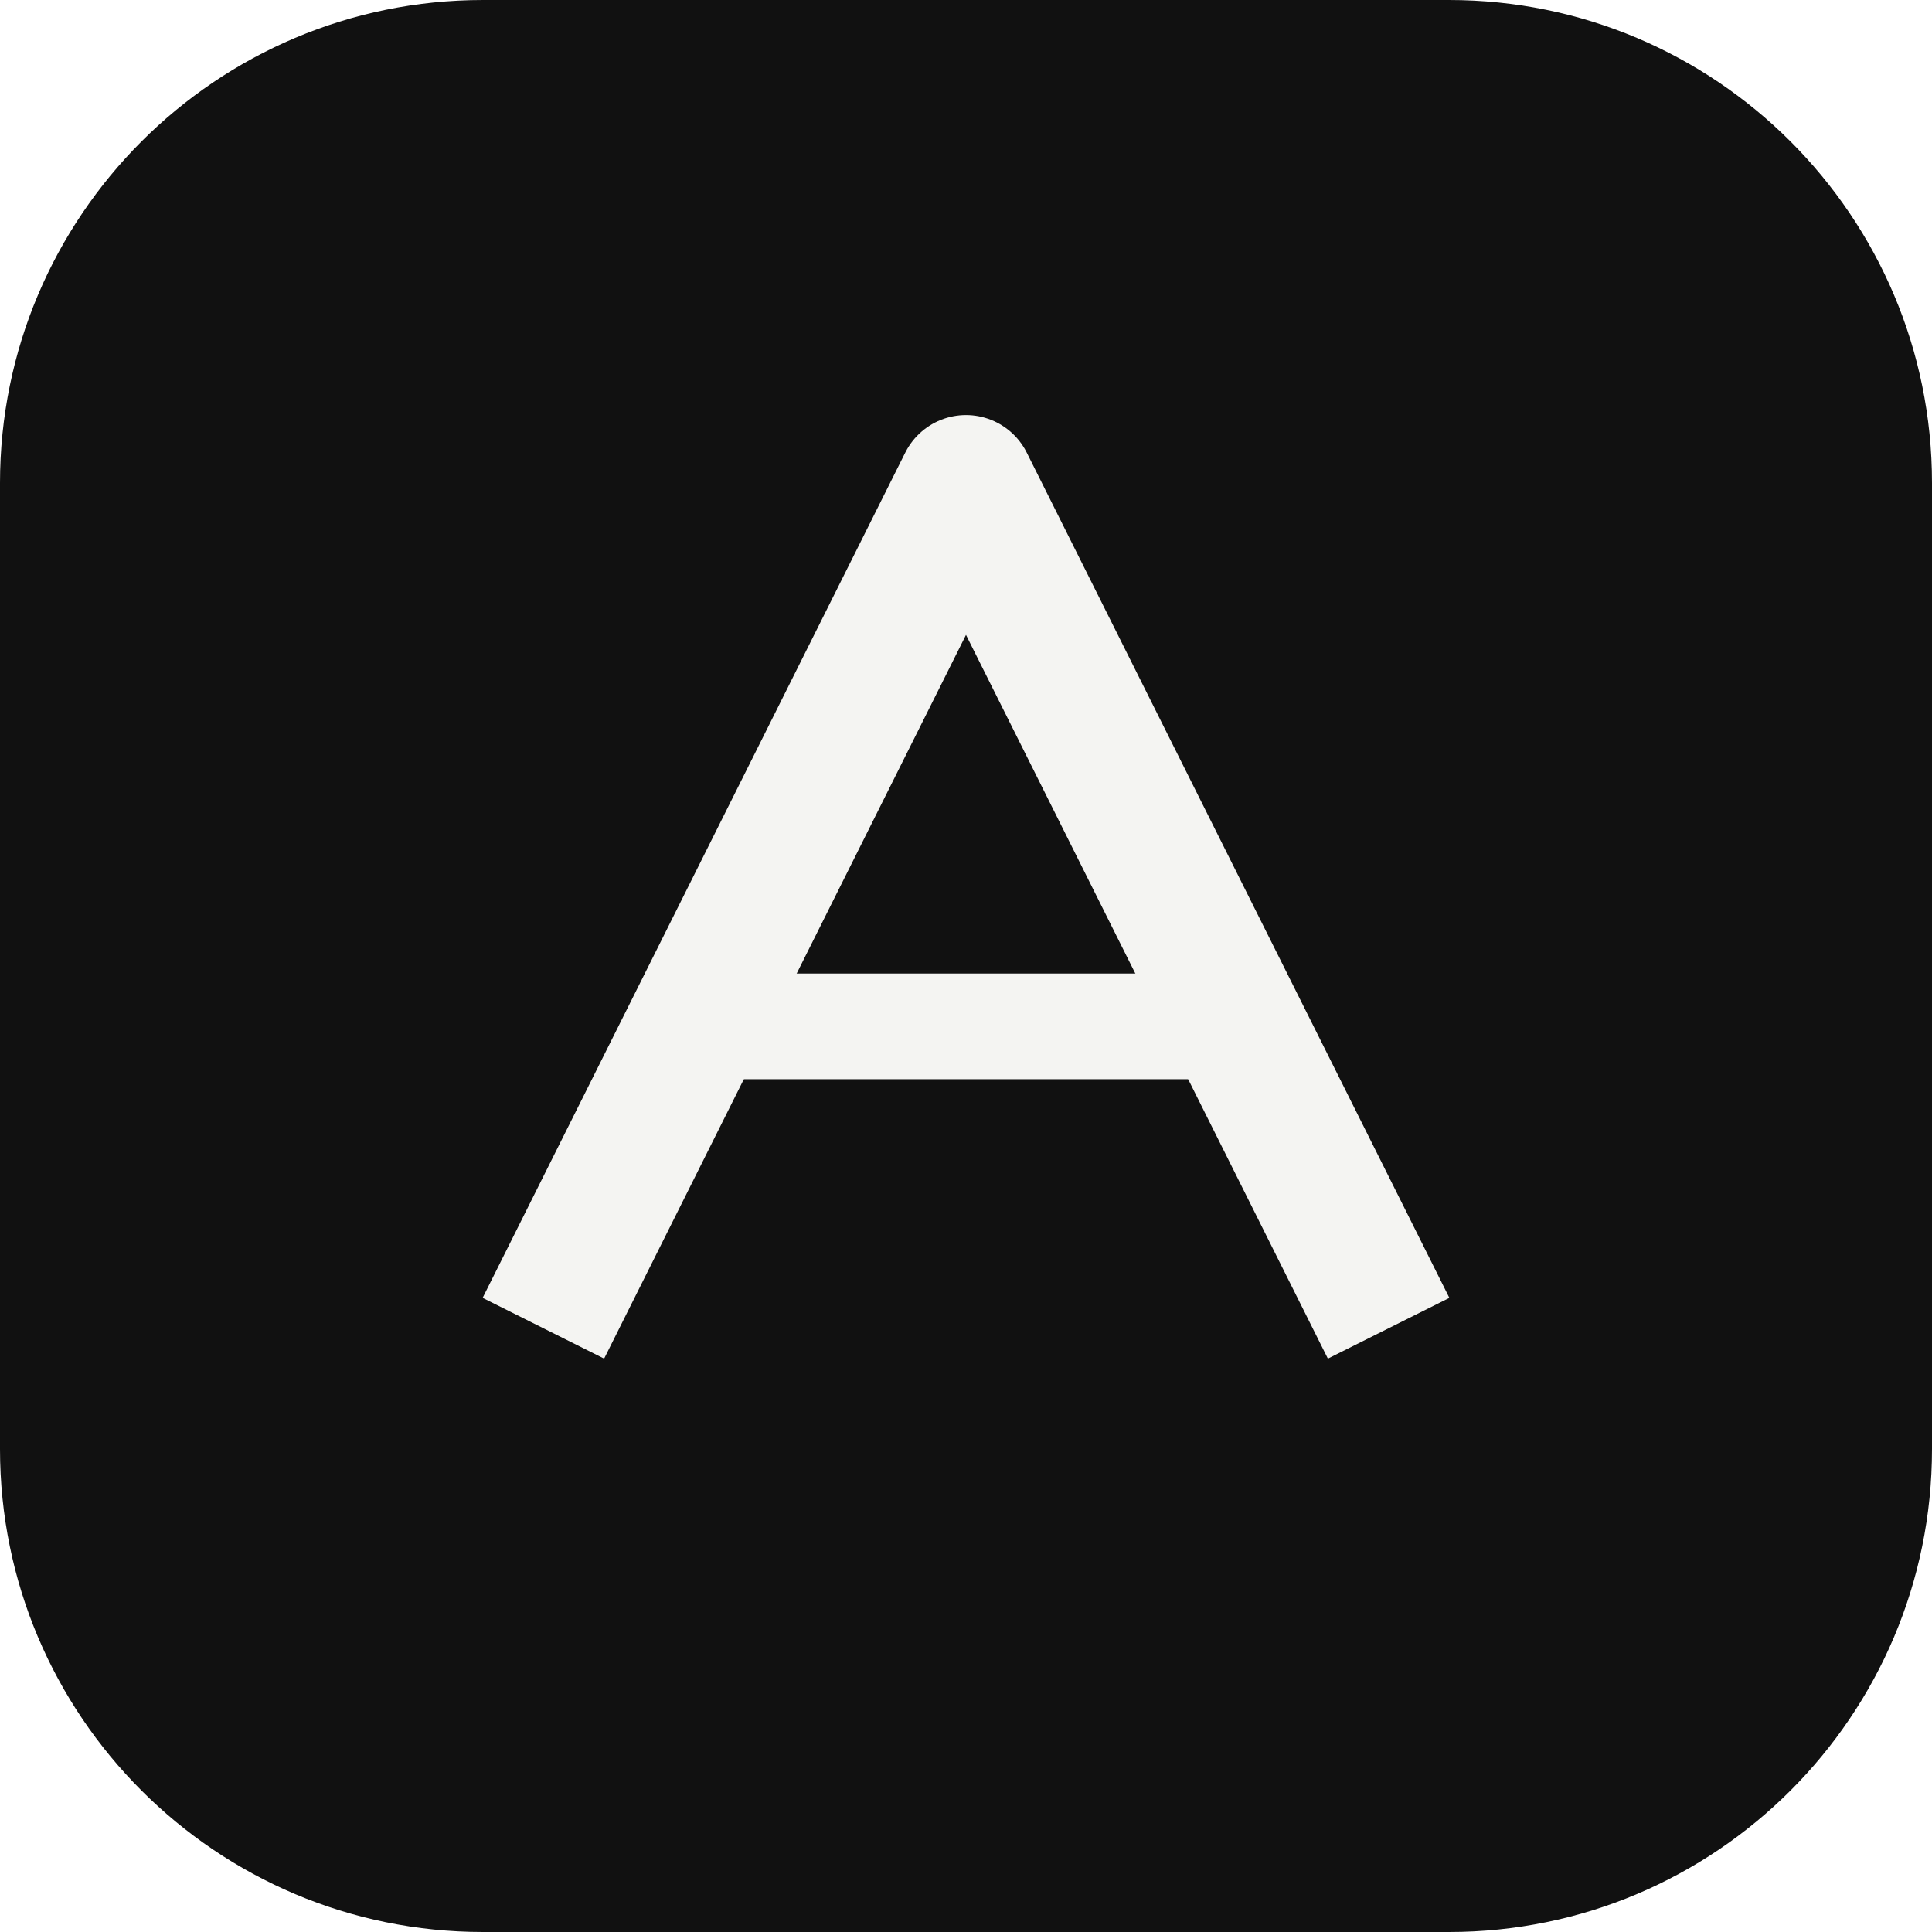
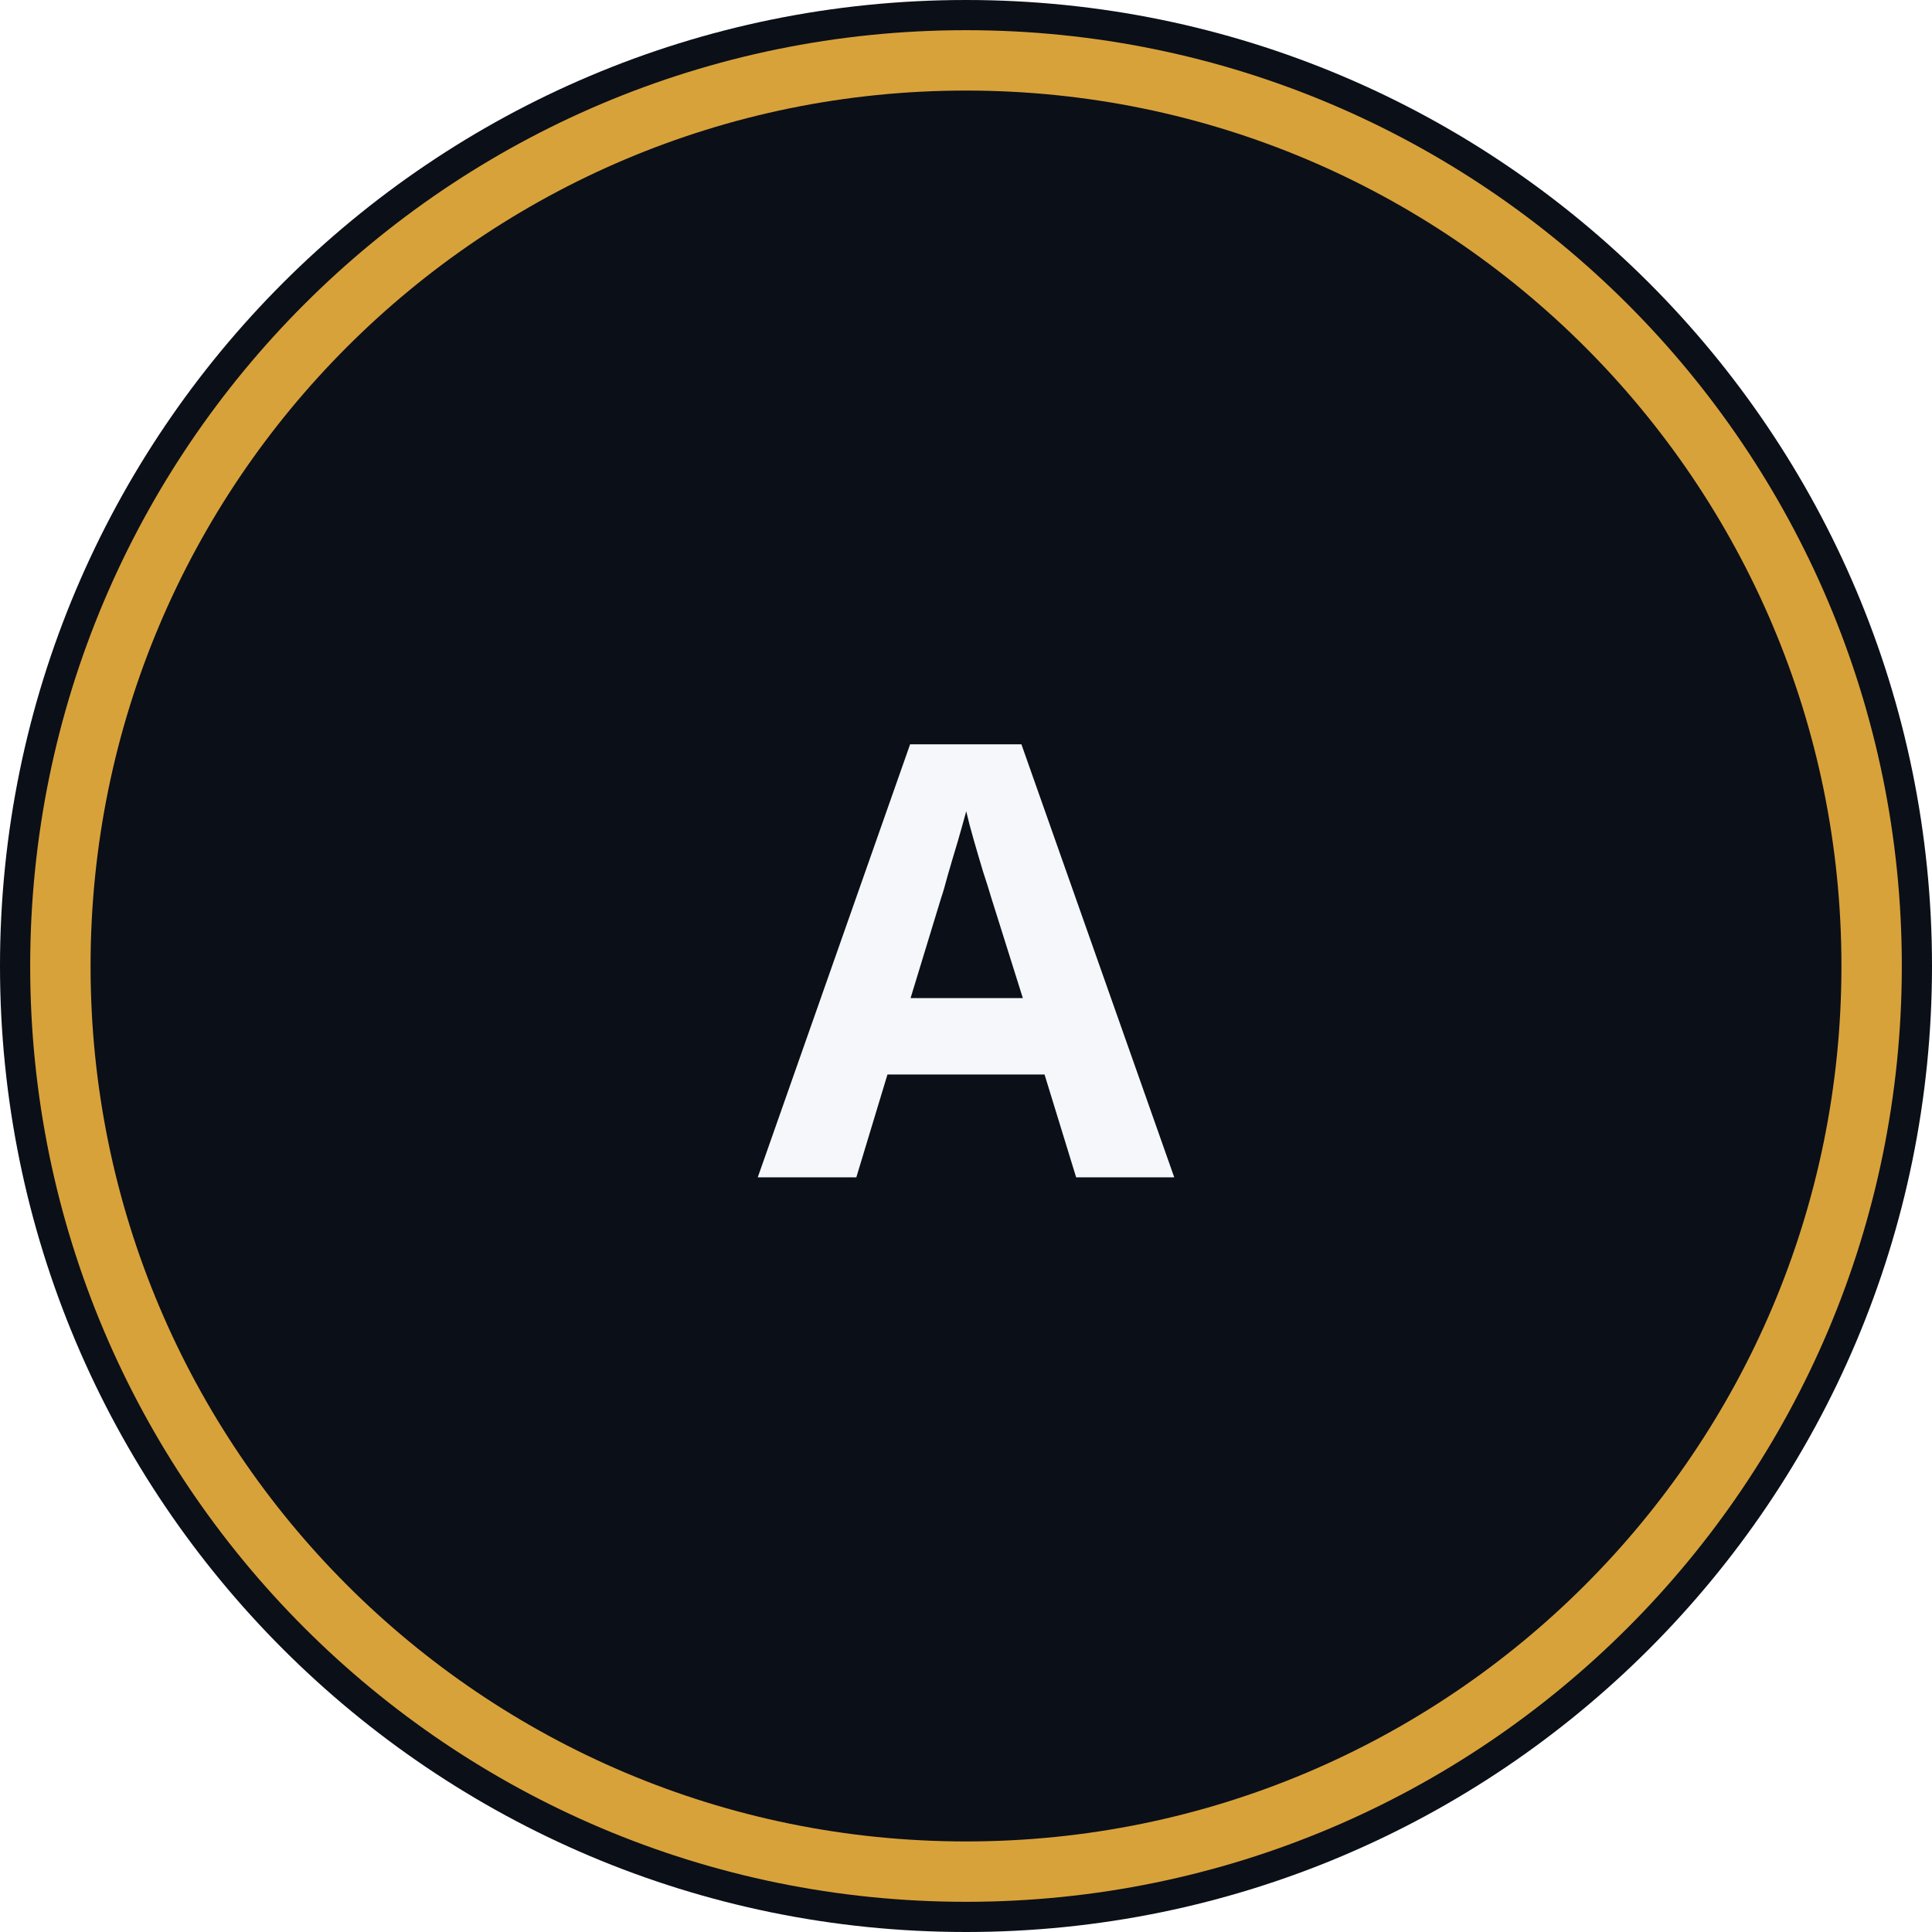
<svg xmlns="http://www.w3.org/2000/svg" viewBox="0 0 64 64" fill="none">
-   <rect width="64" height="64" rx="16" fill="#111111" />
-   <path d="M18 44L32 16l14 28" stroke="#f4f4f2" stroke-width="4.5" stroke-linejoin="round" />
-   <path d="M24 34h16" stroke="#f4f4f2" stroke-width="3.5" stroke-linecap="round" />
+   <rect width="64" height="64" rx="32" fill="#0b0f18" />
+   <circle cx="32" cy="32" r="30" stroke="#d8a23a" stroke-width="2" />
+   <text x="32" y="39" text-anchor="middle" fill="#f5f7fb" font-family="system-ui,sans-serif" font-size="20" font-weight="700">A</text>
</svg>
